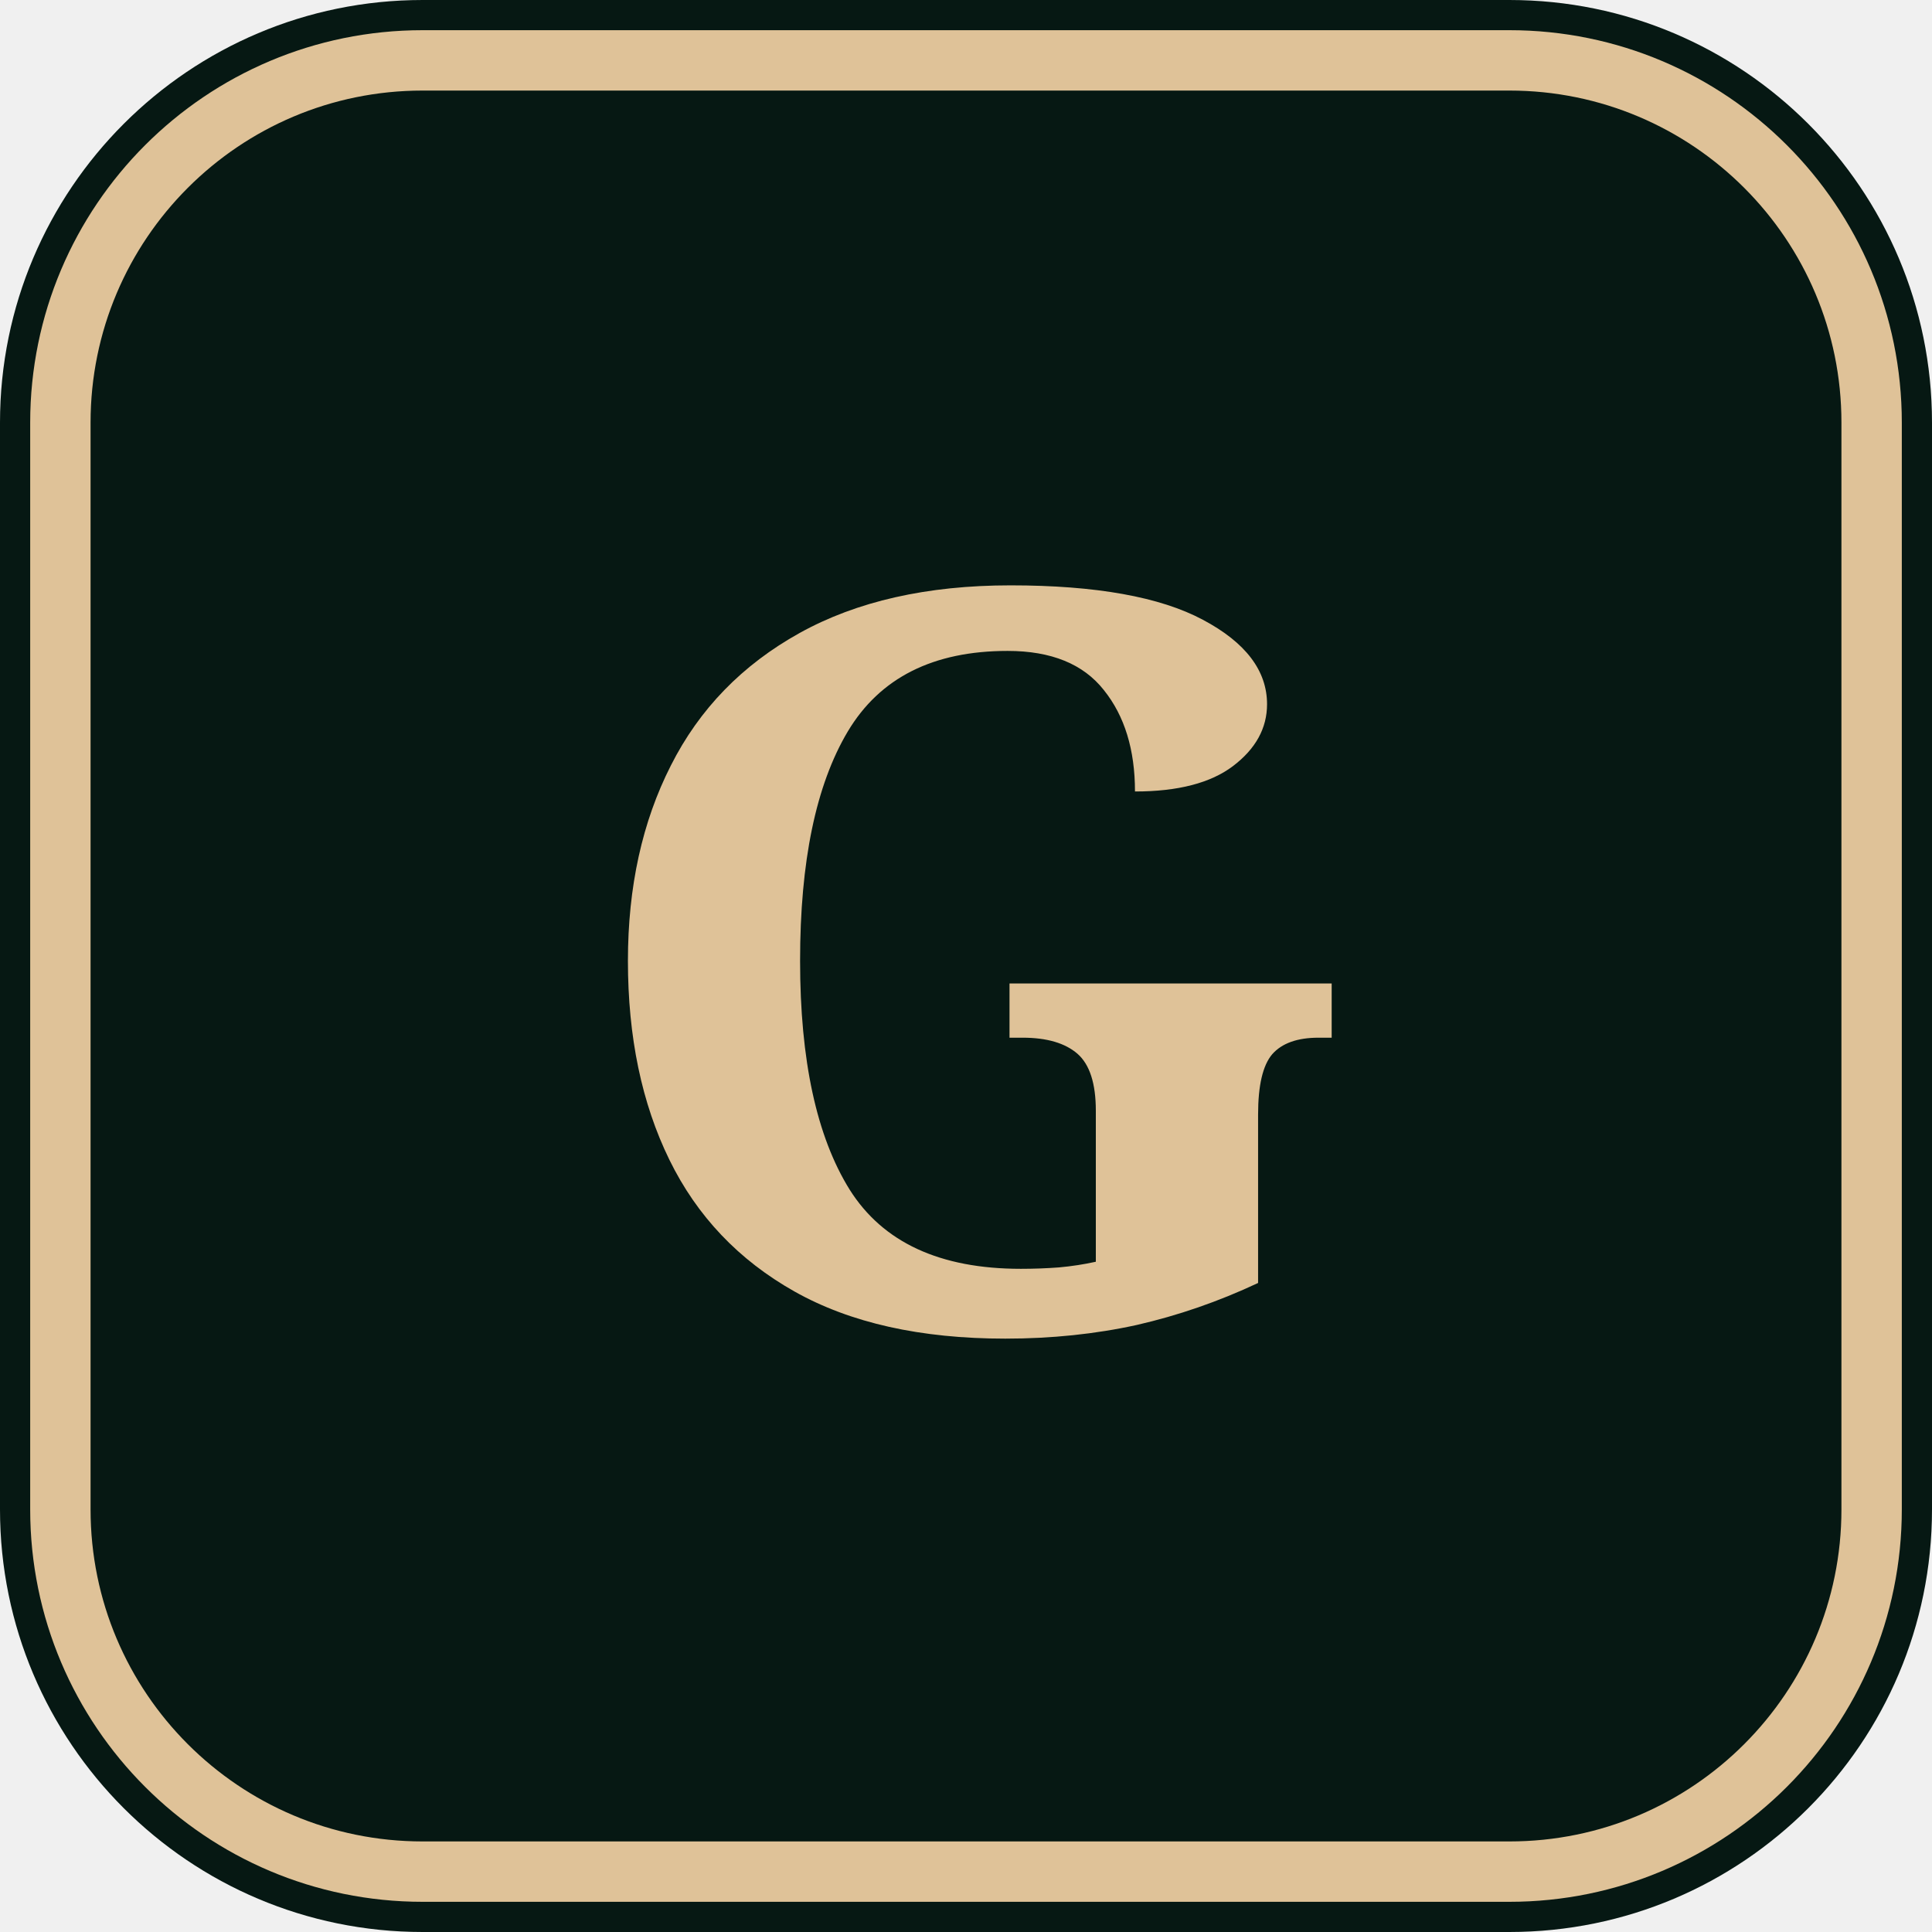
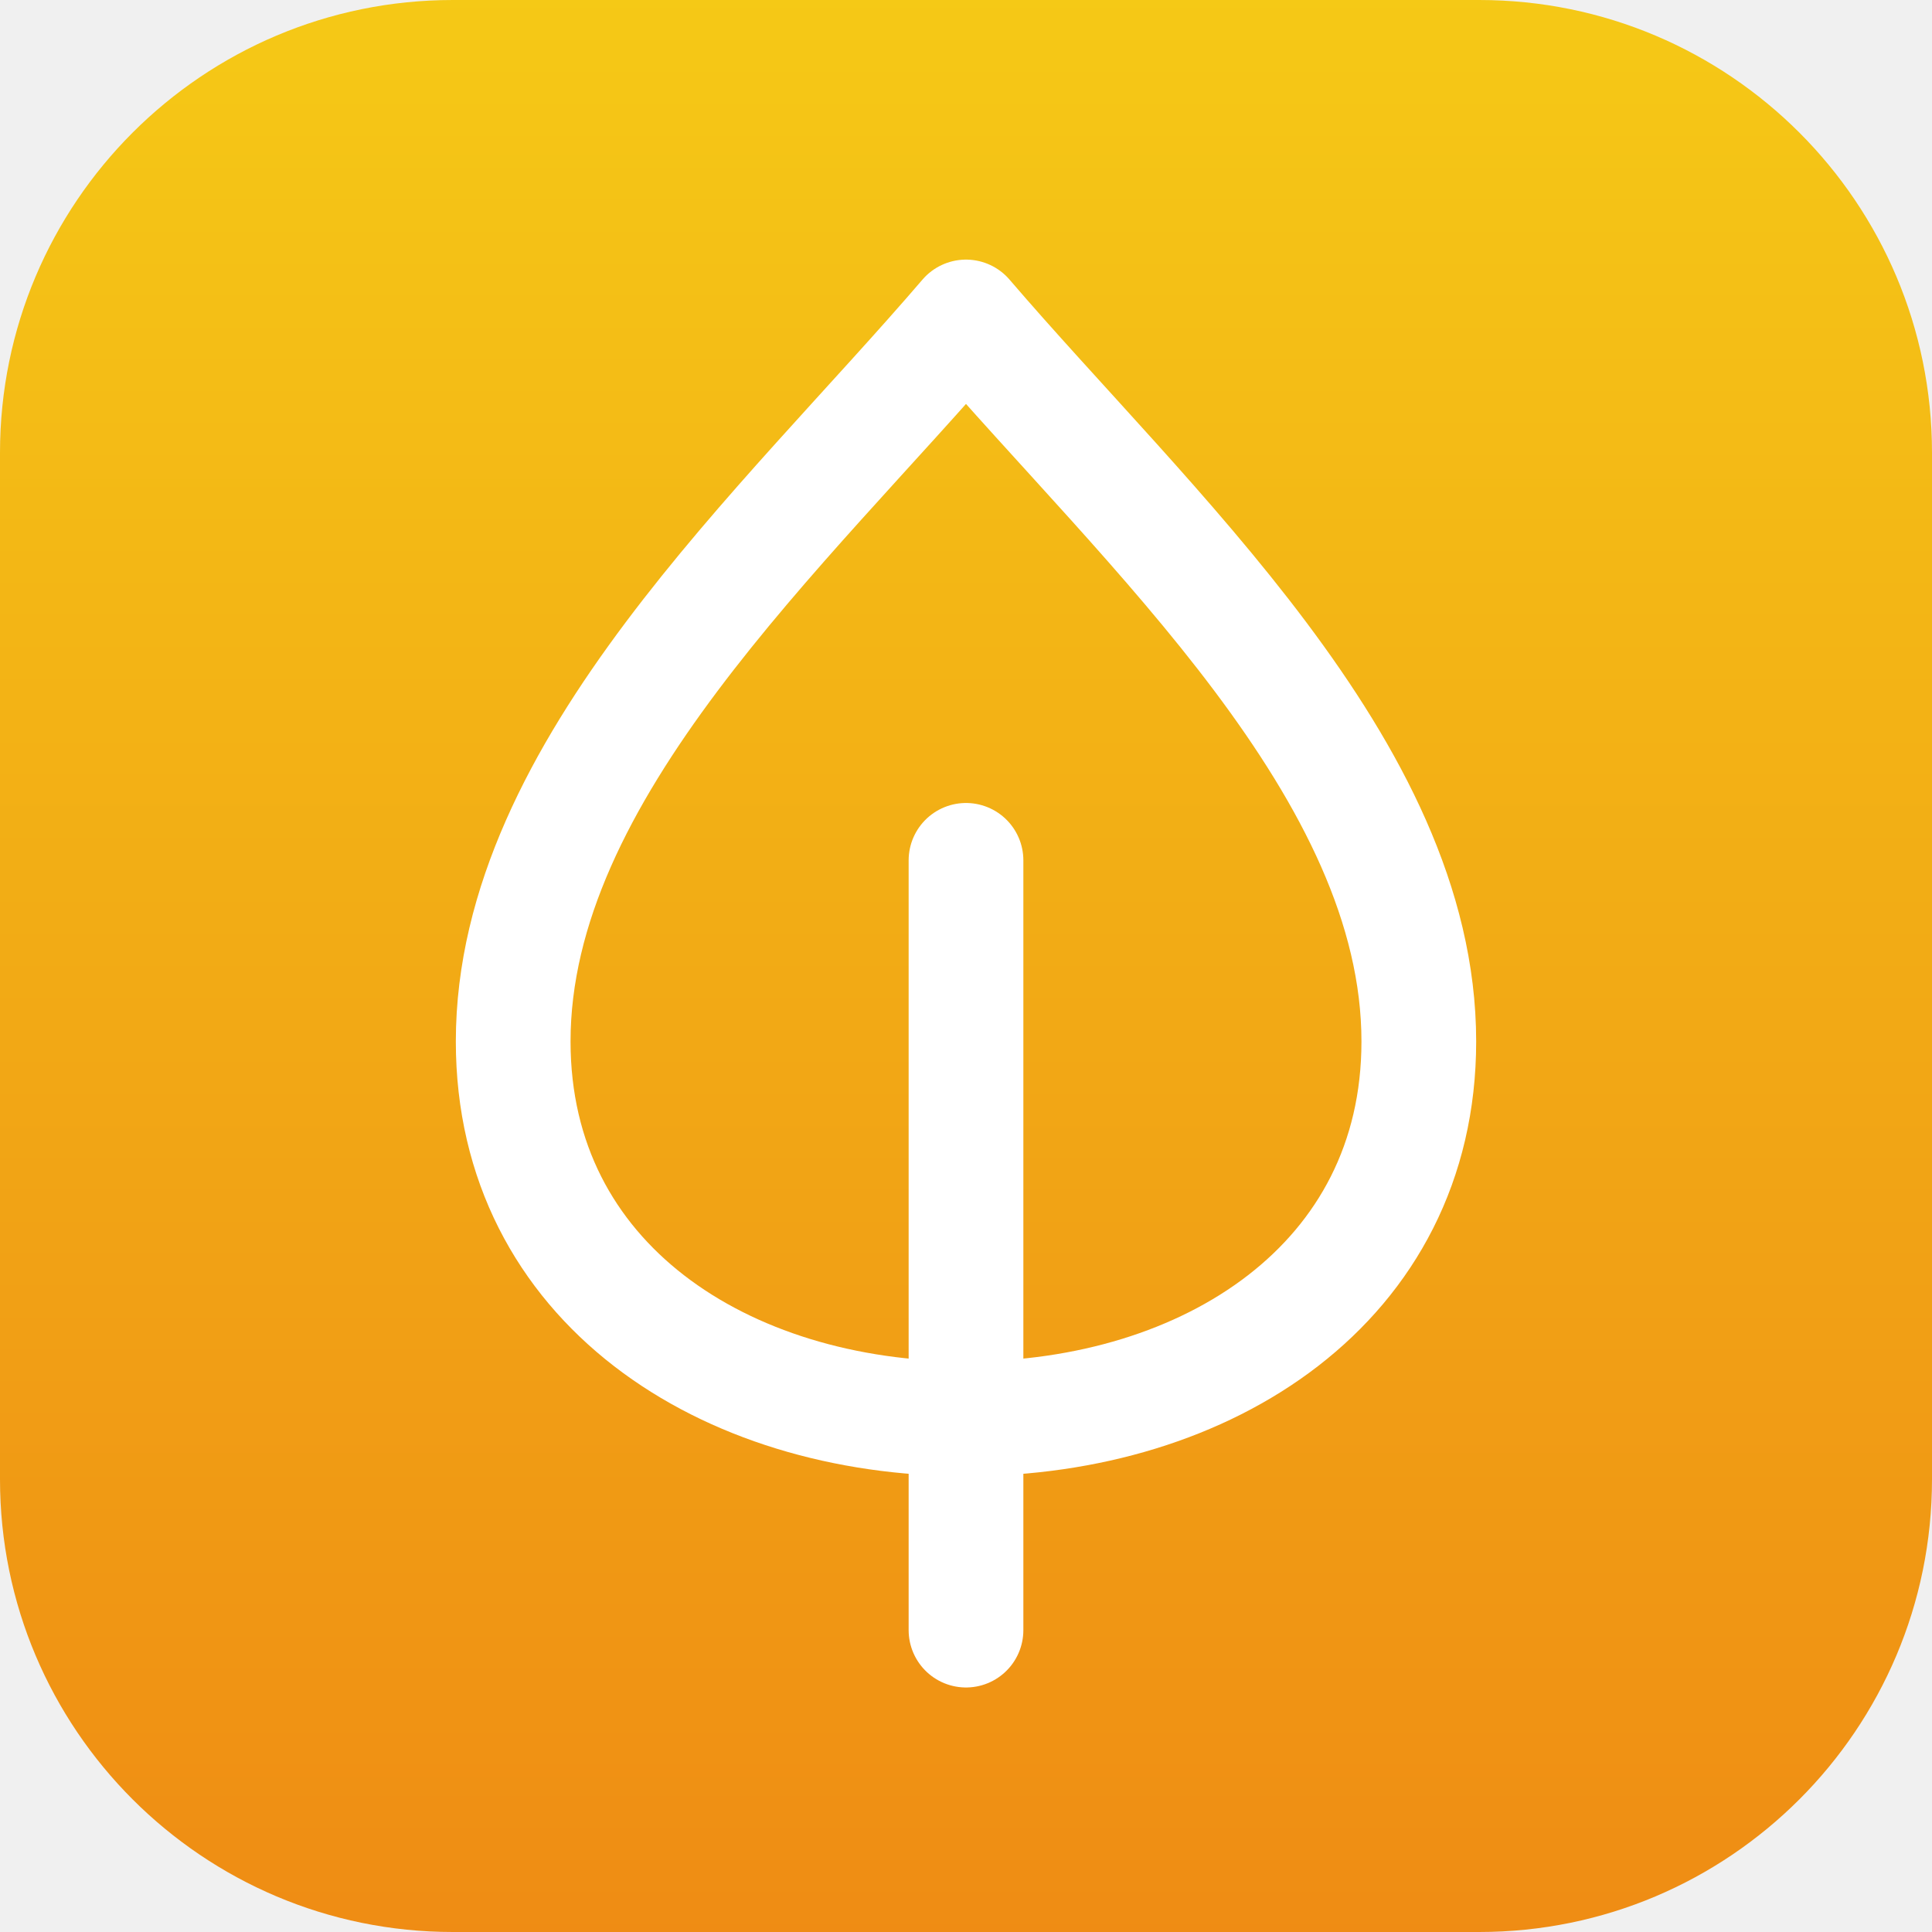
<svg xmlns="http://www.w3.org/2000/svg" viewBox="0 0 64 64">
-   <rect width="64" height="64" rx="14" fill="#061813" />
-   <rect x="2" y="2" width="60" height="60" rx="12" fill="none" stroke="#dfc298" stroke-width="2" />
-   <text x="32" y="44" font-family="Georgia, serif" font-size="34" font-weight="bold" fill="#dfc298" text-anchor="middle">G</text>
+   <defs>
+     <linearGradient id="goyalBrandGrad" x1="0%" y1="0%" x2="0%" y2="100%">
+       <stop offset="0%" stop-color="#F5C916" />
+       <stop offset="100%" stop-color="#EF8C14" />
+     </linearGradient>
+   </defs>
+   <rect width="64" height="64" rx="15" fill="url(#goyalBrandGrad)" />
+   <path d="M 32 10.5 C 26 17.5 17 25.5 17 34.5 C 17 42.5 24 47 32 47 C 40 47 47 42.5 47 34.5 C 47 25.5 38 17.5 32 10.5 Z" fill="none" stroke="#FFFFFF" stroke-width="3.8" stroke-linecap="round" stroke-linejoin="round" />
+   <path d="M 32 28.5 L 32 54" stroke="#FFFFFF" stroke-width="3.8" stroke-linecap="round" />
</svg>
